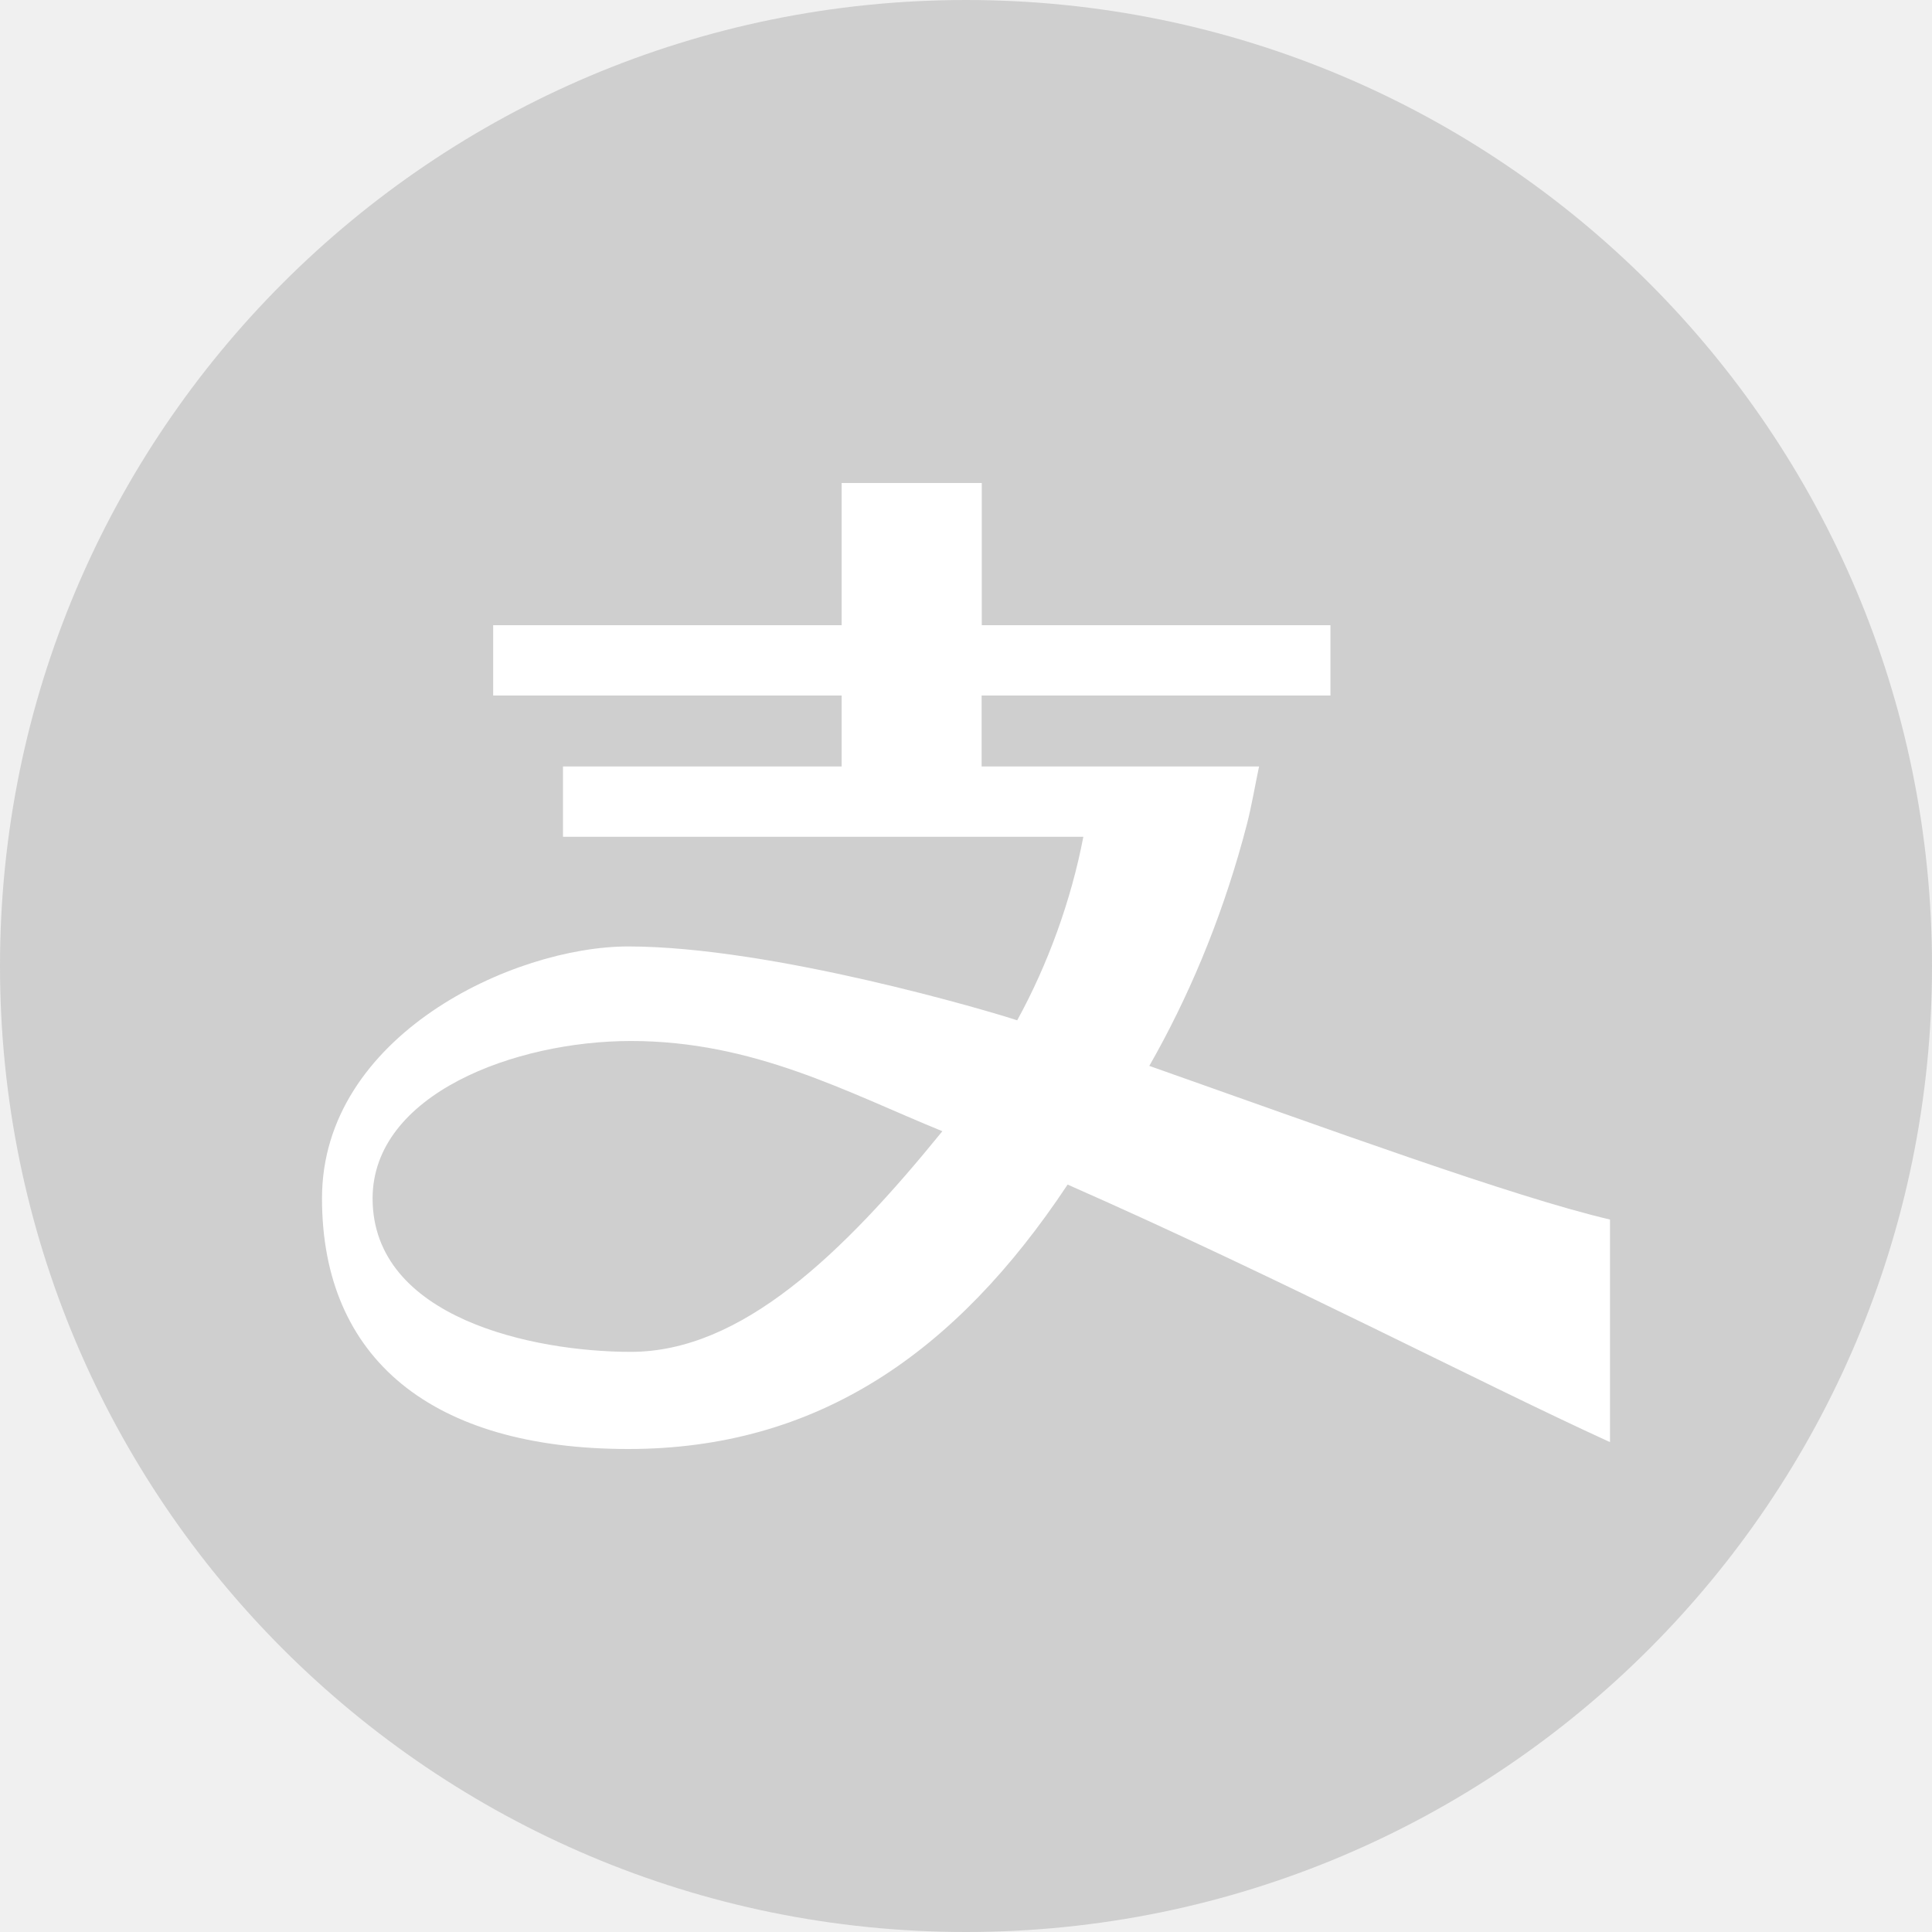
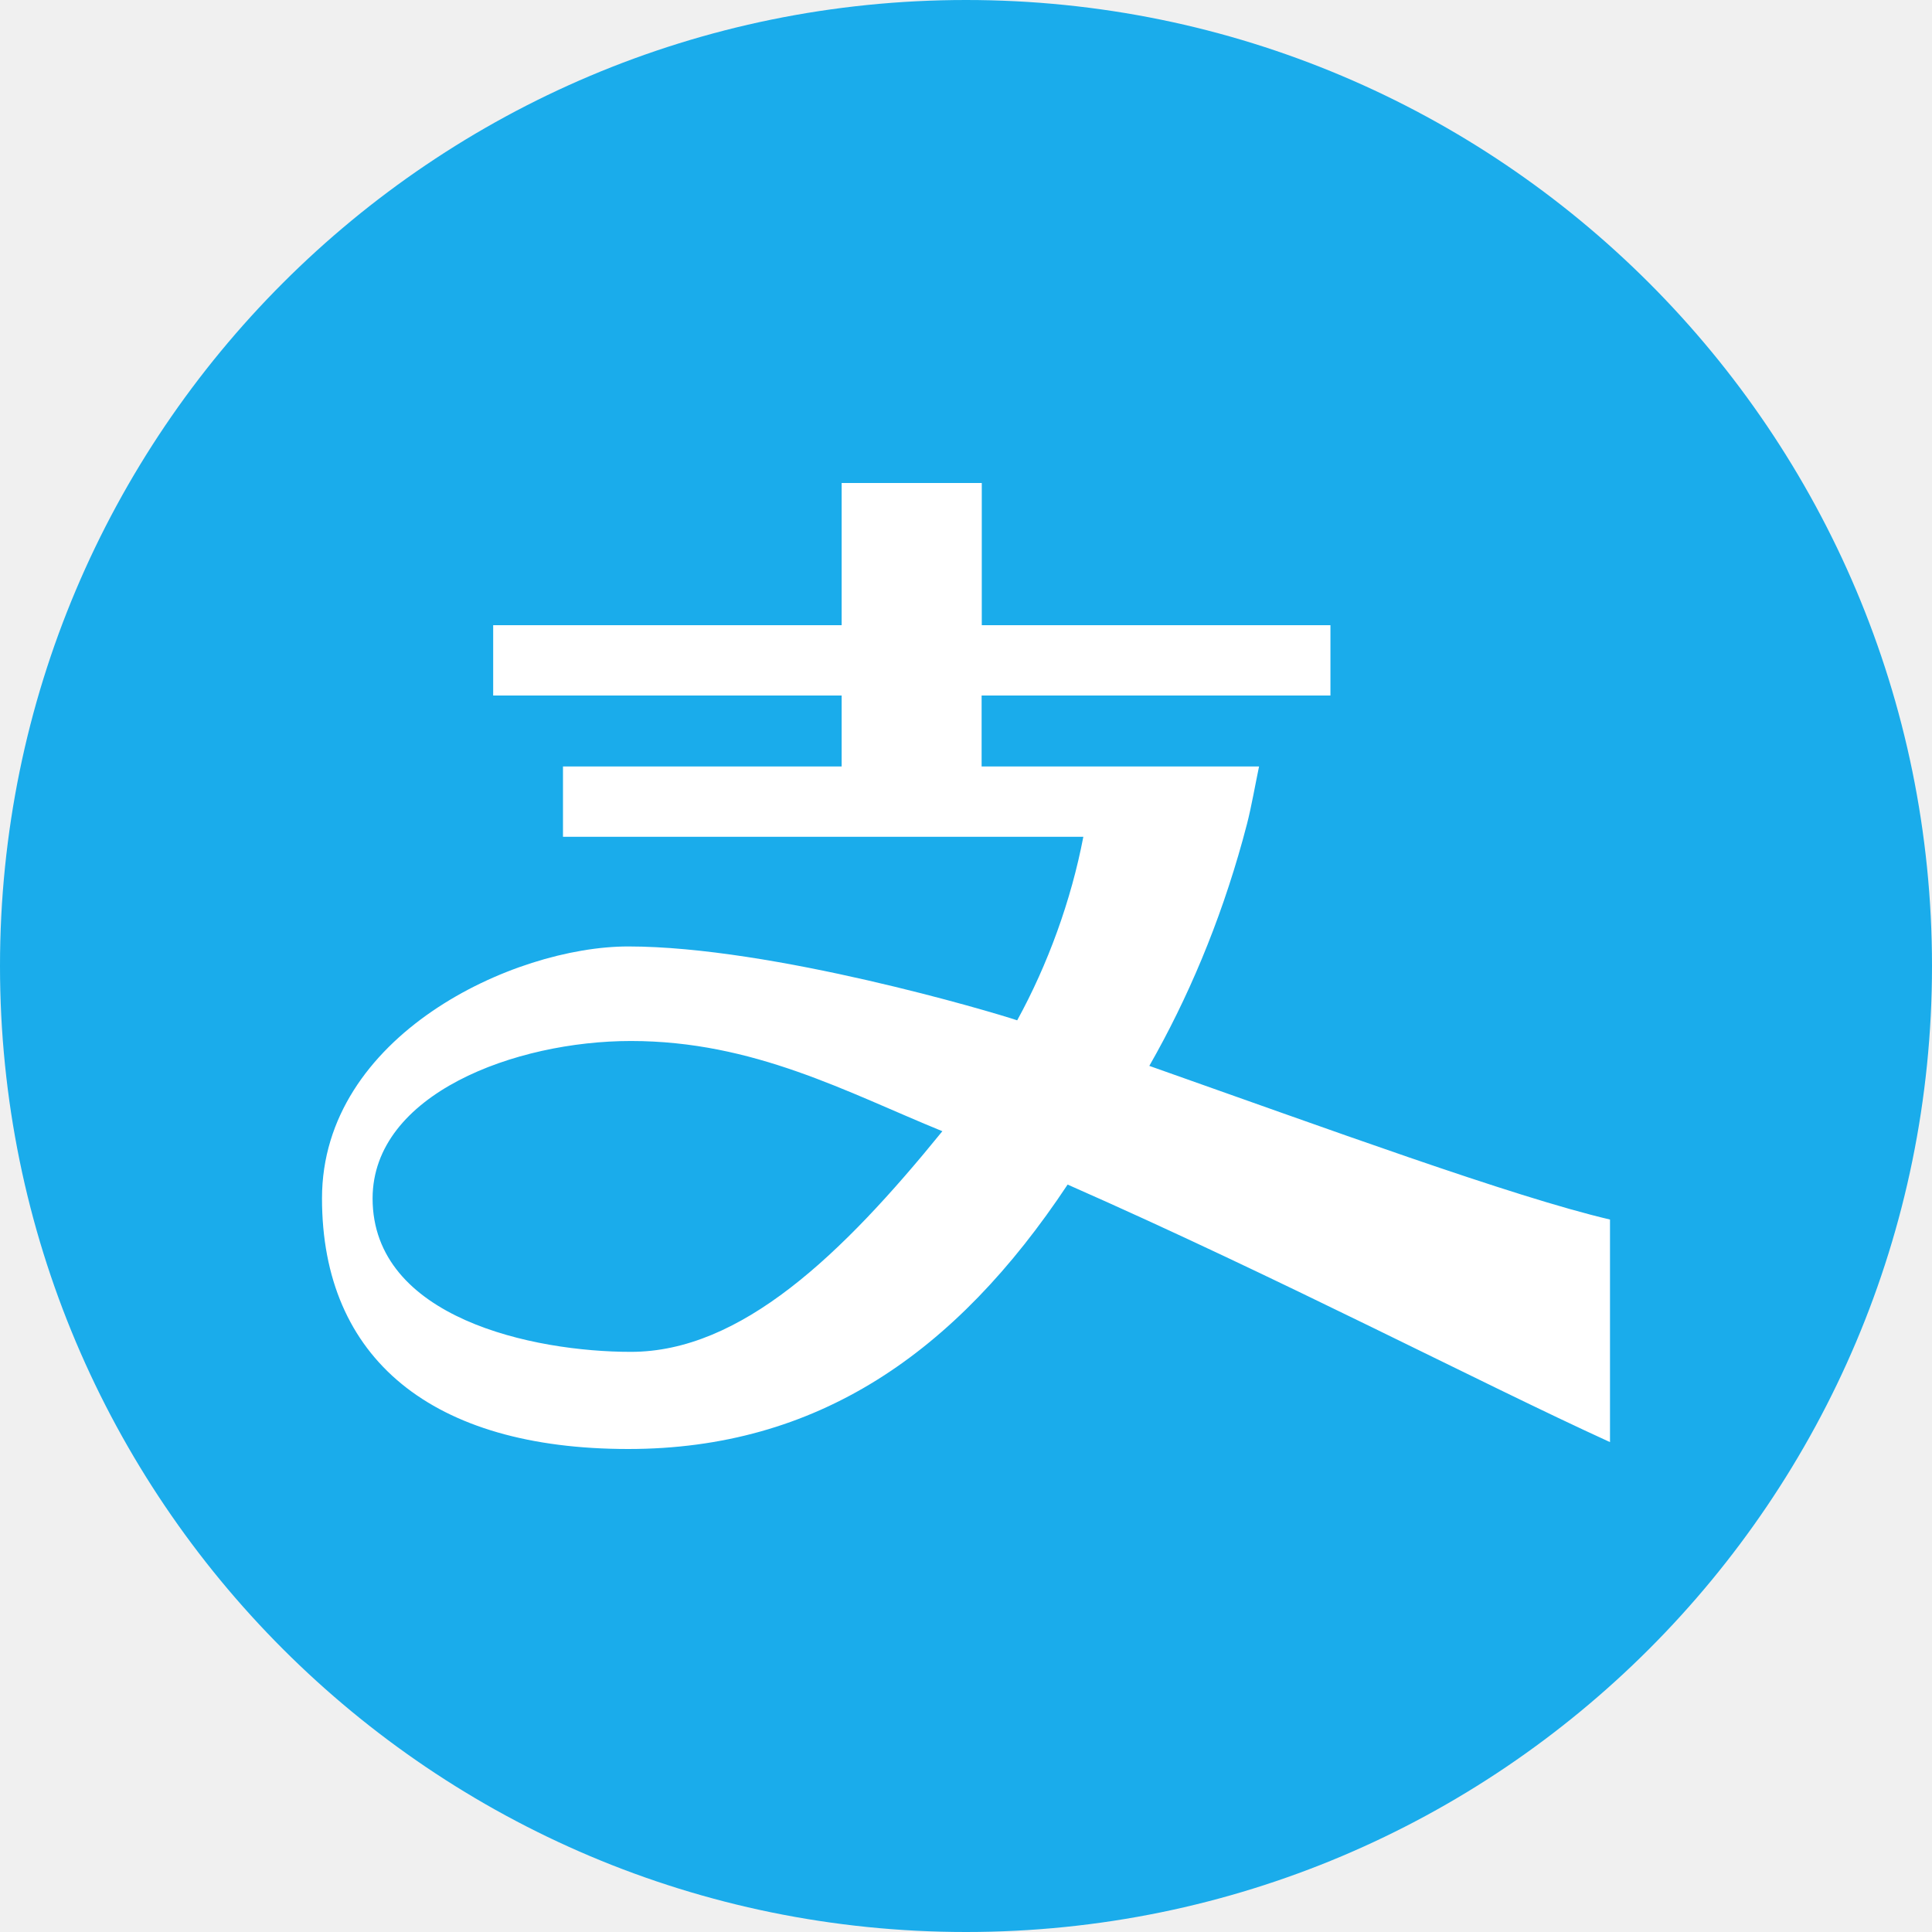
<svg xmlns="http://www.w3.org/2000/svg" width="60px" height="60px" viewBox="0 0 60 60" version="1.1">
  <defs />
-   <g id="5-1-交易大厅-购买UET" stroke="none" stroke-width="1" fill="none" fill-rule="evenodd" transform="translate(-157, -540)">
+   <g id="5-2-交易大厅-购买UET" stroke="none" stroke-width="1" fill="none" fill-rule="evenodd" transform="translate(-157, -540)">
    <g id="第二" transform="translate(0, 424)">
      <g id="支付宝转账" transform="translate(149, 116)">
-         <g id="支付宝-icon-灰色" transform="translate(8, 0)">
-           <circle id="Oval-4" fill="#CFCFCF" cx="30" cy="30" r="30" />
+         <g id="支付宝-icon-蓝色" transform="translate(8, 0)">
+           <circle id="Oval-4" fill="#1AACEB" cx="30" cy="30" r="30" />
          <path d="M38.592,26.091 L38.728,25.582 C38.863,25.06 38.988,24.342 39.101,23.804 L30.485,23.804 L30.485,21.6 L41.318,21.6 L41.318,19.416 L30.49,19.416 L30.49,15 L26.138,15 L26.138,19.416 L15.316,19.416 L15.316,21.6 L26.138,21.6 L26.138,23.804 L17.484,23.804 L17.484,25.988 L33.644,25.988 C33.265,27.968 32.539,29.958 31.59,31.687 C30.838,31.434 23.982,29.393 19.511,29.393 C15.934,29.393 10,32.164 10,37.216 C10,42.197 13.414,45 19.511,45 C25.364,45 29.673,42.038 33.156,36.788 C39.789,39.711 45.951,42.938 50,44.786 L50,37.874 C46.981,37.167 41.199,35.044 35.693,33.102 C36.884,31.017 37.877,28.675 38.592,26.091 Z M19.592,41.983 C16.573,41.983 11.571,40.941 11.571,37.216 C11.577,33.974 16.005,32.329 19.592,32.329 C23.412,32.329 26.296,33.92 29.266,35.131 C26.138,38.983 23.006,41.983 19.592,41.983 Z" id="Shape" fill="#FFFFFF" fill-rule="nonzero" />
        </g>
      </g>
    </g>
  </g>
</svg>
